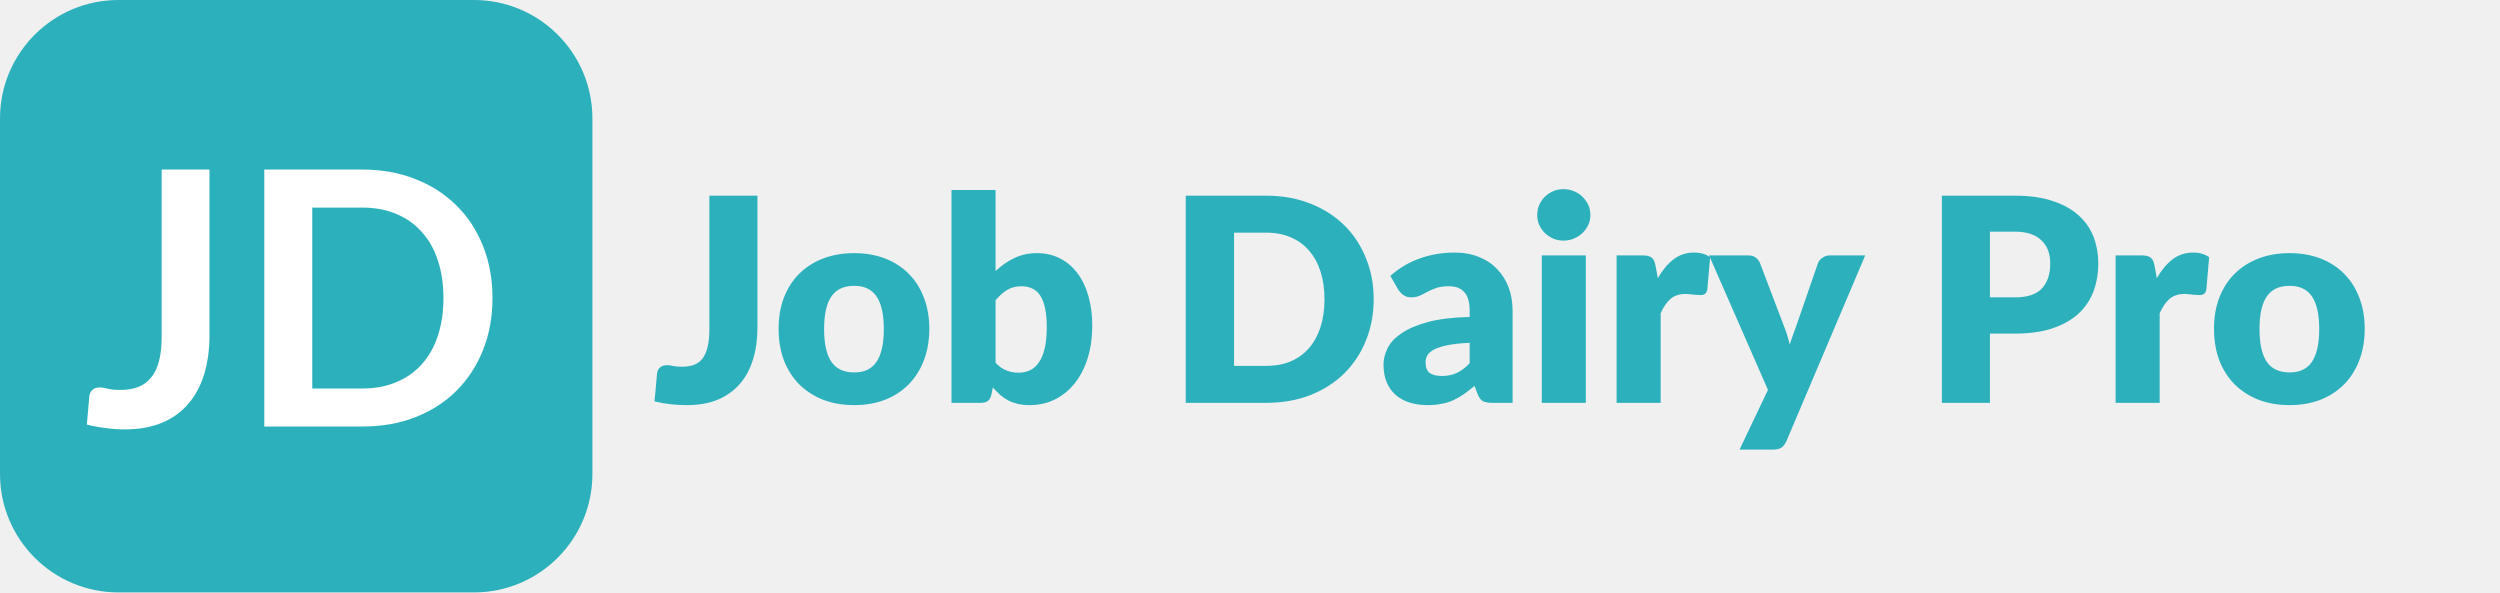
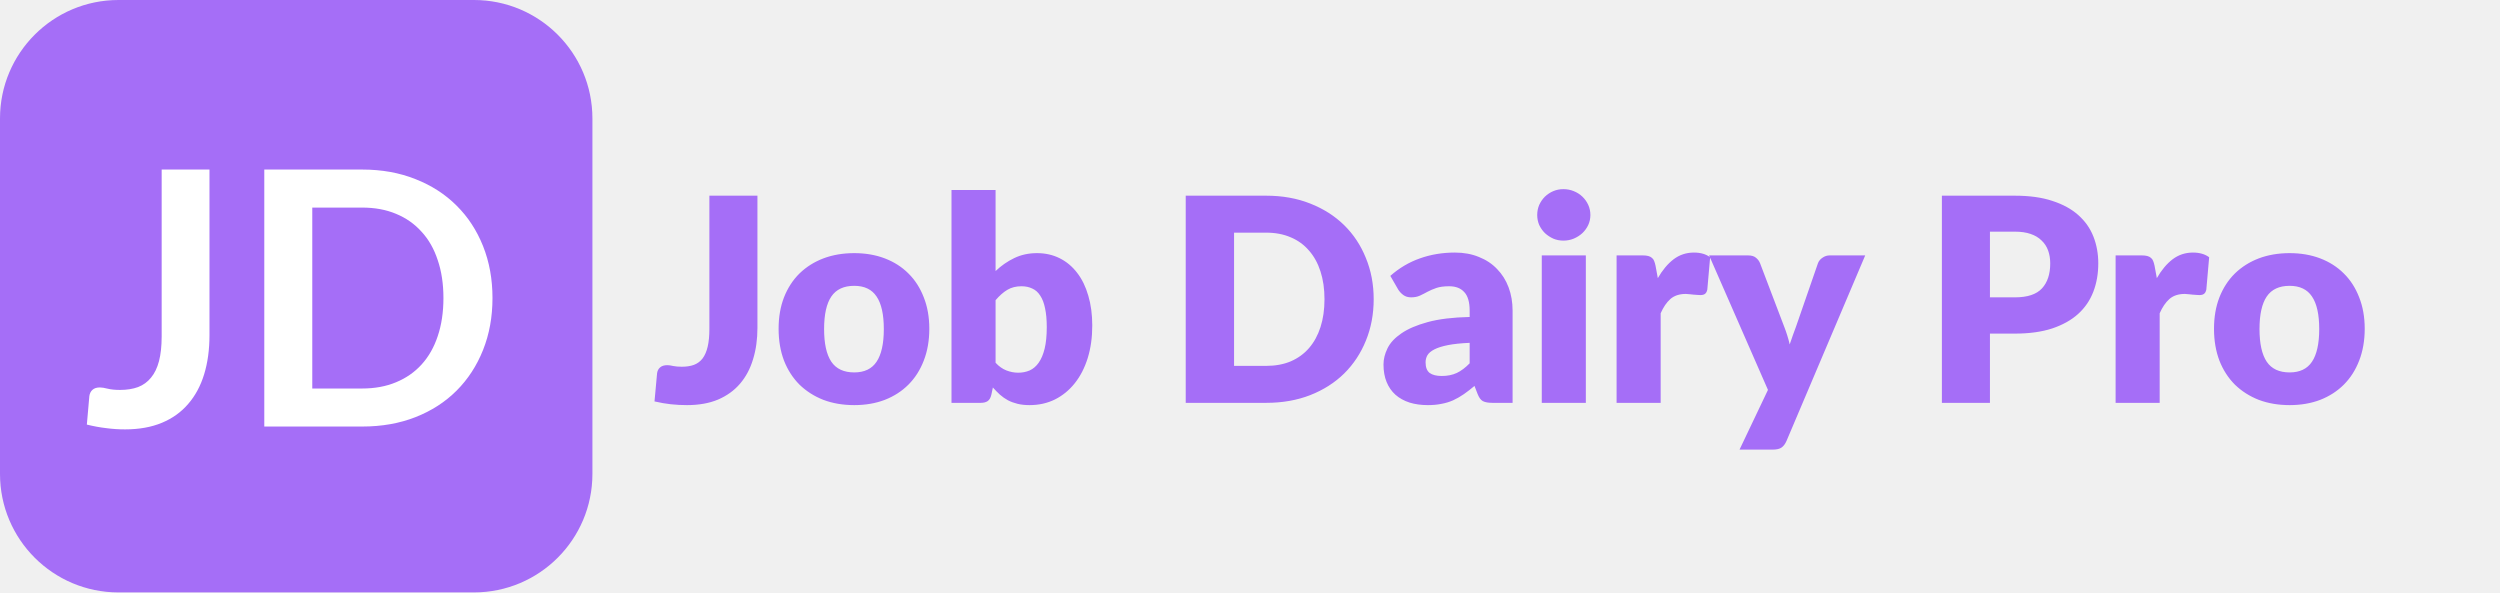
<svg xmlns="http://www.w3.org/2000/svg" width="211" height="50" viewBox="0 0 211 50" fill="none">
-   <path d="M40 0H10C4.477 0 0 4.477 0 10V40C0 45.523 4.477 50 10 50H40C45.523 50 50 45.523 50 40V10C50 4.477 45.523 0 40 0Z" fill="#2CB1BC" />
+   <path d="M40 0H10C4.477 0 0 4.477 0 10V40C0 45.523 4.477 50 10 50H40C45.523 50 50 45.523 50 40V10C50 4.477 45.523 0 40 0Z" fill="#A56EF7" />
  <path d="M17.68 28.29C17.68 29.51 17.53 30.61 17.23 31.59C16.93 32.57 16.48 33.405 15.88 34.095C15.29 34.785 14.55 35.315 13.66 35.685C12.77 36.055 11.735 36.24 10.555 36.24C10.015 36.24 9.485 36.205 8.965 36.135C8.445 36.075 7.9 35.975 7.33 35.835C7.36 35.435 7.395 35.035 7.435 34.635C7.475 34.235 7.51 33.835 7.54 33.435C7.57 33.215 7.655 33.04 7.795 32.91C7.945 32.77 8.155 32.7 8.425 32.7C8.595 32.7 8.815 32.735 9.085 32.805C9.365 32.875 9.715 32.91 10.135 32.91C10.705 32.91 11.21 32.83 11.65 32.67C12.09 32.5 12.455 32.235 12.745 31.875C13.045 31.515 13.27 31.05 13.42 30.48C13.57 29.9 13.645 29.2 13.645 28.38V14.31H17.68V28.29ZM41.566 25.155C41.566 26.745 41.301 28.205 40.771 29.535C40.241 30.865 39.496 32.01 38.536 32.97C37.576 33.93 36.421 34.675 35.071 35.205C33.721 35.735 32.221 36 30.571 36H22.306V14.31H30.571C32.221 14.31 33.721 14.58 35.071 15.12C36.421 15.65 37.576 16.395 38.536 17.355C39.496 18.305 40.241 19.445 40.771 20.775C41.301 22.105 41.566 23.565 41.566 25.155ZM37.426 25.155C37.426 23.965 37.266 22.9 36.946 21.96C36.636 21.01 36.181 20.21 35.581 19.56C34.991 18.9 34.271 18.395 33.421 18.045C32.581 17.695 31.631 17.52 30.571 17.52H26.356V32.79H30.571C31.631 32.79 32.581 32.615 33.421 32.265C34.271 31.915 34.991 31.415 35.581 30.765C36.181 30.105 36.636 29.305 36.946 28.365C37.266 27.415 37.426 26.345 37.426 25.155Z" fill="white" />
-   <path d="M63.928 27.664C63.928 28.64 63.804 29.528 63.556 30.328C63.316 31.128 62.948 31.816 62.452 32.392C61.964 32.96 61.348 33.404 60.604 33.724C59.86 34.036 58.984 34.192 57.976 34.192C57.52 34.192 57.068 34.168 56.62 34.12C56.18 34.072 55.72 33.992 55.24 33.88L55.456 31.516C55.48 31.308 55.564 31.14 55.708 31.012C55.852 30.884 56.056 30.82 56.32 30.82C56.456 30.82 56.624 30.844 56.824 30.892C57.024 30.932 57.264 30.952 57.544 30.952C57.936 30.952 58.276 30.9 58.564 30.796C58.86 30.684 59.104 30.504 59.296 30.256C59.488 30 59.632 29.668 59.728 29.26C59.824 28.852 59.872 28.348 59.872 27.748V16.516H63.928V27.664ZM72.098 21.364C73.042 21.364 73.902 21.512 74.678 21.808C75.454 22.104 76.118 22.528 76.67 23.08C77.23 23.632 77.662 24.304 77.966 25.096C78.278 25.88 78.434 26.764 78.434 27.748C78.434 28.74 78.278 29.636 77.966 30.436C77.662 31.228 77.23 31.904 76.67 32.464C76.118 33.016 75.454 33.444 74.678 33.748C73.902 34.044 73.042 34.192 72.098 34.192C71.146 34.192 70.278 34.044 69.494 33.748C68.718 33.444 68.046 33.016 67.478 32.464C66.918 31.904 66.482 31.228 66.17 30.436C65.866 29.636 65.714 28.74 65.714 27.748C65.714 26.764 65.866 25.88 66.17 25.096C66.482 24.304 66.918 23.632 67.478 23.08C68.046 22.528 68.718 22.104 69.494 21.808C70.278 21.512 71.146 21.364 72.098 21.364ZM72.098 31.432C72.954 31.432 73.582 31.132 73.982 30.532C74.39 29.924 74.594 29.004 74.594 27.772C74.594 26.54 74.39 25.624 73.982 25.024C73.582 24.424 72.954 24.124 72.098 24.124C71.218 24.124 70.574 24.424 70.166 25.024C69.758 25.624 69.554 26.54 69.554 27.772C69.554 29.004 69.758 29.924 70.166 30.532C70.574 31.132 71.218 31.432 72.098 31.432ZM84.027 30.616C84.307 30.92 84.611 31.136 84.939 31.264C85.267 31.392 85.599 31.456 85.935 31.456C86.287 31.456 86.611 31.392 86.907 31.264C87.203 31.128 87.455 30.912 87.663 30.616C87.879 30.312 88.047 29.916 88.167 29.428C88.287 28.932 88.347 28.324 88.347 27.604C88.347 26.98 88.299 26.452 88.203 26.02C88.115 25.58 87.979 25.224 87.795 24.952C87.619 24.672 87.395 24.472 87.123 24.352C86.859 24.224 86.555 24.16 86.211 24.16C85.755 24.16 85.359 24.26 85.023 24.46C84.687 24.66 84.355 24.952 84.027 25.336V30.616ZM84.027 22.876C84.507 22.42 85.031 22.056 85.599 21.784C86.175 21.504 86.815 21.364 87.519 21.364C88.223 21.364 88.863 21.508 89.439 21.796C90.015 22.084 90.507 22.496 90.915 23.032C91.323 23.56 91.635 24.2 91.851 24.952C92.075 25.704 92.187 26.544 92.187 27.472C92.187 28.48 92.059 29.396 91.803 30.22C91.547 31.044 91.183 31.752 90.711 32.344C90.247 32.928 89.691 33.384 89.043 33.712C88.395 34.032 87.679 34.192 86.895 34.192C86.519 34.192 86.183 34.156 85.887 34.084C85.591 34.012 85.319 33.912 85.071 33.784C84.823 33.648 84.595 33.488 84.387 33.304C84.187 33.12 83.991 32.92 83.799 32.704L83.667 33.328C83.603 33.584 83.499 33.76 83.355 33.856C83.211 33.952 83.019 34 82.779 34H80.307V16.036H84.027V22.876ZM115.939 25.252C115.939 26.516 115.719 27.684 115.279 28.756C114.847 29.82 114.235 30.744 113.443 31.528C112.651 32.304 111.695 32.912 110.575 33.352C109.463 33.784 108.227 34 106.867 34H100.075V16.516H106.867C108.227 16.516 109.463 16.736 110.575 17.176C111.695 17.616 112.651 18.224 113.443 19C114.235 19.776 114.847 20.7 115.279 21.772C115.719 22.836 115.939 23.996 115.939 25.252ZM111.787 25.252C111.787 24.388 111.675 23.608 111.451 22.912C111.227 22.216 110.903 21.628 110.479 21.148C110.063 20.66 109.551 20.288 108.943 20.032C108.335 19.768 107.643 19.636 106.867 19.636H104.155V30.88H106.867C107.643 30.88 108.335 30.752 108.943 30.496C109.551 30.232 110.063 29.86 110.479 29.38C110.903 28.892 111.227 28.3 111.451 27.604C111.675 26.908 111.787 26.124 111.787 25.252ZM124.039 28.936C123.295 28.968 122.683 29.032 122.203 29.128C121.723 29.224 121.343 29.344 121.063 29.488C120.783 29.632 120.587 29.796 120.475 29.98C120.371 30.164 120.319 30.364 120.319 30.58C120.319 31.004 120.435 31.304 120.667 31.48C120.899 31.648 121.239 31.732 121.687 31.732C122.167 31.732 122.587 31.648 122.947 31.48C123.307 31.312 123.671 31.04 124.039 30.664V28.936ZM117.343 23.284C118.095 22.62 118.927 22.128 119.839 21.808C120.759 21.48 121.743 21.316 122.791 21.316C123.543 21.316 124.219 21.44 124.819 21.688C125.427 21.928 125.939 22.268 126.355 22.708C126.779 23.14 127.103 23.656 127.327 24.256C127.551 24.856 127.663 25.512 127.663 26.224V34H125.959C125.607 34 125.339 33.952 125.155 33.856C124.979 33.76 124.831 33.56 124.711 33.256L124.447 32.572C124.135 32.836 123.835 33.068 123.547 33.268C123.259 33.468 122.959 33.64 122.647 33.784C122.343 33.92 122.015 34.02 121.663 34.084C121.319 34.156 120.935 34.192 120.511 34.192C119.943 34.192 119.427 34.12 118.963 33.976C118.499 33.824 118.103 33.604 117.775 33.316C117.455 33.028 117.207 32.672 117.031 32.248C116.855 31.816 116.767 31.32 116.767 30.76C116.767 30.312 116.879 29.86 117.103 29.404C117.327 28.94 117.715 28.52 118.267 28.144C118.819 27.76 119.563 27.44 120.499 27.184C121.435 26.928 122.615 26.784 124.039 26.752V26.224C124.039 25.496 123.887 24.972 123.583 24.652C123.287 24.324 122.863 24.16 122.311 24.16C121.871 24.16 121.511 24.208 121.231 24.304C120.951 24.4 120.699 24.508 120.475 24.628C120.259 24.748 120.047 24.856 119.839 24.952C119.631 25.048 119.383 25.096 119.095 25.096C118.839 25.096 118.623 25.032 118.447 24.904C118.271 24.776 118.127 24.624 118.015 24.448L117.343 23.284ZM133.845 21.556V34H130.125V21.556H133.845ZM134.229 18.148C134.229 18.444 134.169 18.724 134.049 18.988C133.929 19.244 133.765 19.472 133.557 19.672C133.349 19.864 133.105 20.02 132.825 20.14C132.553 20.252 132.261 20.308 131.949 20.308C131.645 20.308 131.361 20.252 131.097 20.14C130.833 20.02 130.597 19.864 130.389 19.672C130.189 19.472 130.029 19.244 129.909 18.988C129.797 18.724 129.741 18.444 129.741 18.148C129.741 17.844 129.797 17.56 129.909 17.296C130.029 17.032 130.189 16.8 130.389 16.6C130.597 16.4 130.833 16.244 131.097 16.132C131.361 16.02 131.645 15.964 131.949 15.964C132.261 15.964 132.553 16.02 132.825 16.132C133.105 16.244 133.349 16.4 133.557 16.6C133.765 16.8 133.929 17.032 134.049 17.296C134.169 17.56 134.229 17.844 134.229 18.148ZM139.92 23.476C140.304 22.804 140.744 22.276 141.24 21.892C141.744 21.508 142.32 21.316 142.968 21.316C143.528 21.316 143.984 21.448 144.336 21.712L144.096 24.448C144.056 24.624 143.988 24.744 143.892 24.808C143.804 24.872 143.68 24.904 143.52 24.904C143.456 24.904 143.372 24.9 143.268 24.892C143.164 24.884 143.056 24.876 142.944 24.868C142.832 24.852 142.716 24.84 142.596 24.832C142.484 24.816 142.38 24.808 142.284 24.808C141.74 24.808 141.304 24.952 140.976 25.24C140.656 25.528 140.384 25.928 140.16 26.44V34H136.44V21.556H138.648C138.832 21.556 138.984 21.572 139.104 21.604C139.232 21.636 139.336 21.688 139.416 21.76C139.504 21.824 139.568 21.912 139.608 22.024C139.656 22.136 139.696 22.272 139.728 22.432L139.92 23.476ZM157.424 21.556L150.776 37.228C150.664 37.476 150.528 37.656 150.368 37.768C150.208 37.888 149.952 37.948 149.6 37.948H146.816L149.216 32.908L144.248 21.556H147.536C147.824 21.556 148.044 21.62 148.196 21.748C148.356 21.876 148.472 22.028 148.544 22.204L150.584 27.568C150.776 28.056 150.932 28.556 151.052 29.068C151.14 28.812 151.228 28.556 151.316 28.3C151.404 28.044 151.496 27.792 151.592 27.544L153.44 22.204C153.512 22.02 153.64 21.868 153.824 21.748C154.008 21.62 154.208 21.556 154.424 21.556H157.424ZM170.063 25.096C171.119 25.096 171.879 24.844 172.343 24.34C172.807 23.836 173.039 23.132 173.039 22.228C173.039 21.828 172.979 21.464 172.859 21.136C172.739 20.808 172.555 20.528 172.307 20.296C172.067 20.056 171.759 19.872 171.383 19.744C171.015 19.616 170.575 19.552 170.063 19.552H167.951V25.096H170.063ZM170.063 16.516C171.295 16.516 172.351 16.664 173.231 16.96C174.119 17.248 174.847 17.648 175.415 18.16C175.991 18.672 176.415 19.276 176.687 19.972C176.959 20.668 177.095 21.42 177.095 22.228C177.095 23.1 176.955 23.9 176.675 24.628C176.395 25.356 175.967 25.98 175.391 26.5C174.815 27.02 174.083 27.428 173.195 27.724C172.315 28.012 171.271 28.156 170.063 28.156H167.951V34H163.895V16.516H170.063ZM182.037 23.476C182.421 22.804 182.861 22.276 183.357 21.892C183.861 21.508 184.437 21.316 185.085 21.316C185.645 21.316 186.101 21.448 186.453 21.712L186.213 24.448C186.173 24.624 186.105 24.744 186.009 24.808C185.921 24.872 185.797 24.904 185.637 24.904C185.573 24.904 185.489 24.9 185.385 24.892C185.281 24.884 185.173 24.876 185.061 24.868C184.949 24.852 184.833 24.84 184.713 24.832C184.601 24.816 184.497 24.808 184.401 24.808C183.857 24.808 183.421 24.952 183.093 25.24C182.773 25.528 182.501 25.928 182.277 26.44V34H178.557V21.556H180.765C180.949 21.556 181.101 21.572 181.221 21.604C181.349 21.636 181.453 21.688 181.533 21.76C181.621 21.824 181.685 21.912 181.725 22.024C181.773 22.136 181.813 22.272 181.845 22.432L182.037 23.476ZM193.246 21.364C194.19 21.364 195.05 21.512 195.826 21.808C196.602 22.104 197.266 22.528 197.818 23.08C198.378 23.632 198.81 24.304 199.114 25.096C199.426 25.88 199.582 26.764 199.582 27.748C199.582 28.74 199.426 29.636 199.114 30.436C198.81 31.228 198.378 31.904 197.818 32.464C197.266 33.016 196.602 33.444 195.826 33.748C195.05 34.044 194.19 34.192 193.246 34.192C192.294 34.192 191.426 34.044 190.642 33.748C189.866 33.444 189.194 33.016 188.626 32.464C188.066 31.904 187.63 31.228 187.318 30.436C187.014 29.636 186.862 28.74 186.862 27.748C186.862 26.764 187.014 25.88 187.318 25.096C187.63 24.304 188.066 23.632 188.626 23.08C189.194 22.528 189.866 22.104 190.642 21.808C191.426 21.512 192.294 21.364 193.246 21.364ZM193.246 31.432C194.102 31.432 194.73 31.132 195.13 30.532C195.538 29.924 195.742 29.004 195.742 27.772C195.742 26.54 195.538 25.624 195.13 25.024C194.73 24.424 194.102 24.124 193.246 24.124C192.366 24.124 191.722 24.424 191.314 25.024C190.906 25.624 190.702 26.54 190.702 27.772C190.702 29.004 190.906 29.924 191.314 30.532C191.722 31.132 192.366 31.432 193.246 31.432Z" fill="#2CB1BC" />
+   <path d="M63.928 27.664C63.928 28.64 63.804 29.528 63.556 30.328C63.316 31.128 62.948 31.816 62.452 32.392C61.964 32.96 61.348 33.404 60.604 33.724C59.86 34.036 58.984 34.192 57.976 34.192C57.52 34.192 57.068 34.168 56.62 34.12C56.18 34.072 55.72 33.992 55.24 33.88L55.456 31.516C55.48 31.308 55.564 31.14 55.708 31.012C55.852 30.884 56.056 30.82 56.32 30.82C56.456 30.82 56.624 30.844 56.824 30.892C57.024 30.932 57.264 30.952 57.544 30.952C57.936 30.952 58.276 30.9 58.564 30.796C58.86 30.684 59.104 30.504 59.296 30.256C59.488 30 59.632 29.668 59.728 29.26C59.824 28.852 59.872 28.348 59.872 27.748V16.516H63.928V27.664ZM72.098 21.364C73.042 21.364 73.902 21.512 74.678 21.808C75.454 22.104 76.118 22.528 76.67 23.08C77.23 23.632 77.662 24.304 77.966 25.096C78.278 25.88 78.434 26.764 78.434 27.748C78.434 28.74 78.278 29.636 77.966 30.436C77.662 31.228 77.23 31.904 76.67 32.464C76.118 33.016 75.454 33.444 74.678 33.748C73.902 34.044 73.042 34.192 72.098 34.192C71.146 34.192 70.278 34.044 69.494 33.748C68.718 33.444 68.046 33.016 67.478 32.464C66.918 31.904 66.482 31.228 66.17 30.436C65.866 29.636 65.714 28.74 65.714 27.748C65.714 26.764 65.866 25.88 66.17 25.096C66.482 24.304 66.918 23.632 67.478 23.08C68.046 22.528 68.718 22.104 69.494 21.808C70.278 21.512 71.146 21.364 72.098 21.364ZM72.098 31.432C72.954 31.432 73.582 31.132 73.982 30.532C74.39 29.924 74.594 29.004 74.594 27.772C74.594 26.54 74.39 25.624 73.982 25.024C73.582 24.424 72.954 24.124 72.098 24.124C71.218 24.124 70.574 24.424 70.166 25.024C69.758 25.624 69.554 26.54 69.554 27.772C69.554 29.004 69.758 29.924 70.166 30.532C70.574 31.132 71.218 31.432 72.098 31.432ZM84.027 30.616C84.307 30.92 84.611 31.136 84.939 31.264C85.267 31.392 85.599 31.456 85.935 31.456C86.287 31.456 86.611 31.392 86.907 31.264C87.203 31.128 87.455 30.912 87.663 30.616C87.879 30.312 88.047 29.916 88.167 29.428C88.287 28.932 88.347 28.324 88.347 27.604C88.347 26.98 88.299 26.452 88.203 26.02C88.115 25.58 87.979 25.224 87.795 24.952C87.619 24.672 87.395 24.472 87.123 24.352C86.859 24.224 86.555 24.16 86.211 24.16C85.755 24.16 85.359 24.26 85.023 24.46C84.687 24.66 84.355 24.952 84.027 25.336V30.616ZM84.027 22.876C84.507 22.42 85.031 22.056 85.599 21.784C86.175 21.504 86.815 21.364 87.519 21.364C88.223 21.364 88.863 21.508 89.439 21.796C90.015 22.084 90.507 22.496 90.915 23.032C91.323 23.56 91.635 24.2 91.851 24.952C92.075 25.704 92.187 26.544 92.187 27.472C92.187 28.48 92.059 29.396 91.803 30.22C91.547 31.044 91.183 31.752 90.711 32.344C90.247 32.928 89.691 33.384 89.043 33.712C88.395 34.032 87.679 34.192 86.895 34.192C86.519 34.192 86.183 34.156 85.887 34.084C85.591 34.012 85.319 33.912 85.071 33.784C84.823 33.648 84.595 33.488 84.387 33.304C84.187 33.12 83.991 32.92 83.799 32.704L83.667 33.328C83.603 33.584 83.499 33.76 83.355 33.856C83.211 33.952 83.019 34 82.779 34H80.307V16.036H84.027V22.876ZM115.939 25.252C115.939 26.516 115.719 27.684 115.279 28.756C114.847 29.82 114.235 30.744 113.443 31.528C112.651 32.304 111.695 32.912 110.575 33.352C109.463 33.784 108.227 34 106.867 34H100.075V16.516H106.867C108.227 16.516 109.463 16.736 110.575 17.176C111.695 17.616 112.651 18.224 113.443 19C114.235 19.776 114.847 20.7 115.279 21.772C115.719 22.836 115.939 23.996 115.939 25.252ZM111.787 25.252C111.787 24.388 111.675 23.608 111.451 22.912C111.227 22.216 110.903 21.628 110.479 21.148C110.063 20.66 109.551 20.288 108.943 20.032C108.335 19.768 107.643 19.636 106.867 19.636H104.155V30.88H106.867C107.643 30.88 108.335 30.752 108.943 30.496C109.551 30.232 110.063 29.86 110.479 29.38C110.903 28.892 111.227 28.3 111.451 27.604C111.675 26.908 111.787 26.124 111.787 25.252ZM124.039 28.936C123.295 28.968 122.683 29.032 122.203 29.128C121.723 29.224 121.343 29.344 121.063 29.488C120.783 29.632 120.587 29.796 120.475 29.98C120.371 30.164 120.319 30.364 120.319 30.58C120.319 31.004 120.435 31.304 120.667 31.48C120.899 31.648 121.239 31.732 121.687 31.732C122.167 31.732 122.587 31.648 122.947 31.48C123.307 31.312 123.671 31.04 124.039 30.664V28.936ZM117.343 23.284C118.095 22.62 118.927 22.128 119.839 21.808C120.759 21.48 121.743 21.316 122.791 21.316C123.543 21.316 124.219 21.44 124.819 21.688C125.427 21.928 125.939 22.268 126.355 22.708C126.779 23.14 127.103 23.656 127.327 24.256C127.551 24.856 127.663 25.512 127.663 26.224V34H125.959C125.607 34 125.339 33.952 125.155 33.856C124.979 33.76 124.831 33.56 124.711 33.256L124.447 32.572C124.135 32.836 123.835 33.068 123.547 33.268C123.259 33.468 122.959 33.64 122.647 33.784C122.343 33.92 122.015 34.02 121.663 34.084C121.319 34.156 120.935 34.192 120.511 34.192C119.943 34.192 119.427 34.12 118.963 33.976C118.499 33.824 118.103 33.604 117.775 33.316C117.455 33.028 117.207 32.672 117.031 32.248C116.855 31.816 116.767 31.32 116.767 30.76C116.767 30.312 116.879 29.86 117.103 29.404C117.327 28.94 117.715 28.52 118.267 28.144C118.819 27.76 119.563 27.44 120.499 27.184C121.435 26.928 122.615 26.784 124.039 26.752V26.224C124.039 25.496 123.887 24.972 123.583 24.652C123.287 24.324 122.863 24.16 122.311 24.16C121.871 24.16 121.511 24.208 121.231 24.304C120.951 24.4 120.699 24.508 120.475 24.628C120.259 24.748 120.047 24.856 119.839 24.952C119.631 25.048 119.383 25.096 119.095 25.096C118.839 25.096 118.623 25.032 118.447 24.904C118.271 24.776 118.127 24.624 118.015 24.448L117.343 23.284ZM133.845 21.556V34H130.125V21.556H133.845ZM134.229 18.148C134.229 18.444 134.169 18.724 134.049 18.988C133.929 19.244 133.765 19.472 133.557 19.672C133.349 19.864 133.105 20.02 132.825 20.14C132.553 20.252 132.261 20.308 131.949 20.308C131.645 20.308 131.361 20.252 131.097 20.14C130.833 20.02 130.597 19.864 130.389 19.672C130.189 19.472 130.029 19.244 129.909 18.988C129.797 18.724 129.741 18.444 129.741 18.148C129.741 17.844 129.797 17.56 129.909 17.296C130.029 17.032 130.189 16.8 130.389 16.6C130.597 16.4 130.833 16.244 131.097 16.132C131.361 16.02 131.645 15.964 131.949 15.964C132.261 15.964 132.553 16.02 132.825 16.132C133.105 16.244 133.349 16.4 133.557 16.6C133.765 16.8 133.929 17.032 134.049 17.296C134.169 17.56 134.229 17.844 134.229 18.148ZM139.92 23.476C140.304 22.804 140.744 22.276 141.24 21.892C141.744 21.508 142.32 21.316 142.968 21.316C143.528 21.316 143.984 21.448 144.336 21.712L144.096 24.448C144.056 24.624 143.988 24.744 143.892 24.808C143.804 24.872 143.68 24.904 143.52 24.904C143.456 24.904 143.372 24.9 143.268 24.892C143.164 24.884 143.056 24.876 142.944 24.868C142.832 24.852 142.716 24.84 142.596 24.832C142.484 24.816 142.38 24.808 142.284 24.808C141.74 24.808 141.304 24.952 140.976 25.24C140.656 25.528 140.384 25.928 140.16 26.44V34H136.44V21.556H138.648C138.832 21.556 138.984 21.572 139.104 21.604C139.232 21.636 139.336 21.688 139.416 21.76C139.504 21.824 139.568 21.912 139.608 22.024C139.656 22.136 139.696 22.272 139.728 22.432L139.92 23.476ZM157.424 21.556L150.776 37.228C150.664 37.476 150.528 37.656 150.368 37.768C150.208 37.888 149.952 37.948 149.6 37.948H146.816L149.216 32.908L144.248 21.556H147.536C147.824 21.556 148.044 21.62 148.196 21.748C148.356 21.876 148.472 22.028 148.544 22.204L150.584 27.568C150.776 28.056 150.932 28.556 151.052 29.068C151.14 28.812 151.228 28.556 151.316 28.3C151.404 28.044 151.496 27.792 151.592 27.544L153.44 22.204C153.512 22.02 153.64 21.868 153.824 21.748C154.008 21.62 154.208 21.556 154.424 21.556H157.424ZM170.063 25.096C171.119 25.096 171.879 24.844 172.343 24.34C172.807 23.836 173.039 23.132 173.039 22.228C173.039 21.828 172.979 21.464 172.859 21.136C172.739 20.808 172.555 20.528 172.307 20.296C172.067 20.056 171.759 19.872 171.383 19.744C171.015 19.616 170.575 19.552 170.063 19.552H167.951V25.096H170.063ZM170.063 16.516C171.295 16.516 172.351 16.664 173.231 16.96C174.119 17.248 174.847 17.648 175.415 18.16C175.991 18.672 176.415 19.276 176.687 19.972C176.959 20.668 177.095 21.42 177.095 22.228C177.095 23.1 176.955 23.9 176.675 24.628C176.395 25.356 175.967 25.98 175.391 26.5C174.815 27.02 174.083 27.428 173.195 27.724C172.315 28.012 171.271 28.156 170.063 28.156H167.951V34H163.895V16.516H170.063ZM182.037 23.476C182.421 22.804 182.861 22.276 183.357 21.892C183.861 21.508 184.437 21.316 185.085 21.316C185.645 21.316 186.101 21.448 186.453 21.712L186.213 24.448C186.173 24.624 186.105 24.744 186.009 24.808C185.921 24.872 185.797 24.904 185.637 24.904C185.573 24.904 185.489 24.9 185.385 24.892C185.281 24.884 185.173 24.876 185.061 24.868C184.949 24.852 184.833 24.84 184.713 24.832C184.601 24.816 184.497 24.808 184.401 24.808C183.857 24.808 183.421 24.952 183.093 25.24C182.773 25.528 182.501 25.928 182.277 26.44V34H178.557V21.556H180.765C180.949 21.556 181.101 21.572 181.221 21.604C181.349 21.636 181.453 21.688 181.533 21.76C181.621 21.824 181.685 21.912 181.725 22.024C181.773 22.136 181.813 22.272 181.845 22.432L182.037 23.476ZM193.246 21.364C194.19 21.364 195.05 21.512 195.826 21.808C196.602 22.104 197.266 22.528 197.818 23.08C198.378 23.632 198.81 24.304 199.114 25.096C199.426 25.88 199.582 26.764 199.582 27.748C199.582 28.74 199.426 29.636 199.114 30.436C198.81 31.228 198.378 31.904 197.818 32.464C197.266 33.016 196.602 33.444 195.826 33.748C195.05 34.044 194.19 34.192 193.246 34.192C192.294 34.192 191.426 34.044 190.642 33.748C189.866 33.444 189.194 33.016 188.626 32.464C188.066 31.904 187.63 31.228 187.318 30.436C187.014 29.636 186.862 28.74 186.862 27.748C186.862 26.764 187.014 25.88 187.318 25.096C187.63 24.304 188.066 23.632 188.626 23.08C189.194 22.528 189.866 22.104 190.642 21.808C191.426 21.512 192.294 21.364 193.246 21.364ZM193.246 31.432C194.102 31.432 194.73 31.132 195.13 30.532C195.538 29.924 195.742 29.004 195.742 27.772C195.742 26.54 195.538 25.624 195.13 25.024C194.73 24.424 194.102 24.124 193.246 24.124C192.366 24.124 191.722 24.424 191.314 25.024C190.906 25.624 190.702 26.54 190.702 27.772C190.702 29.004 190.906 29.924 191.314 30.532C191.722 31.132 192.366 31.432 193.246 31.432Z" fill="#A56EF7" />
</svg>
